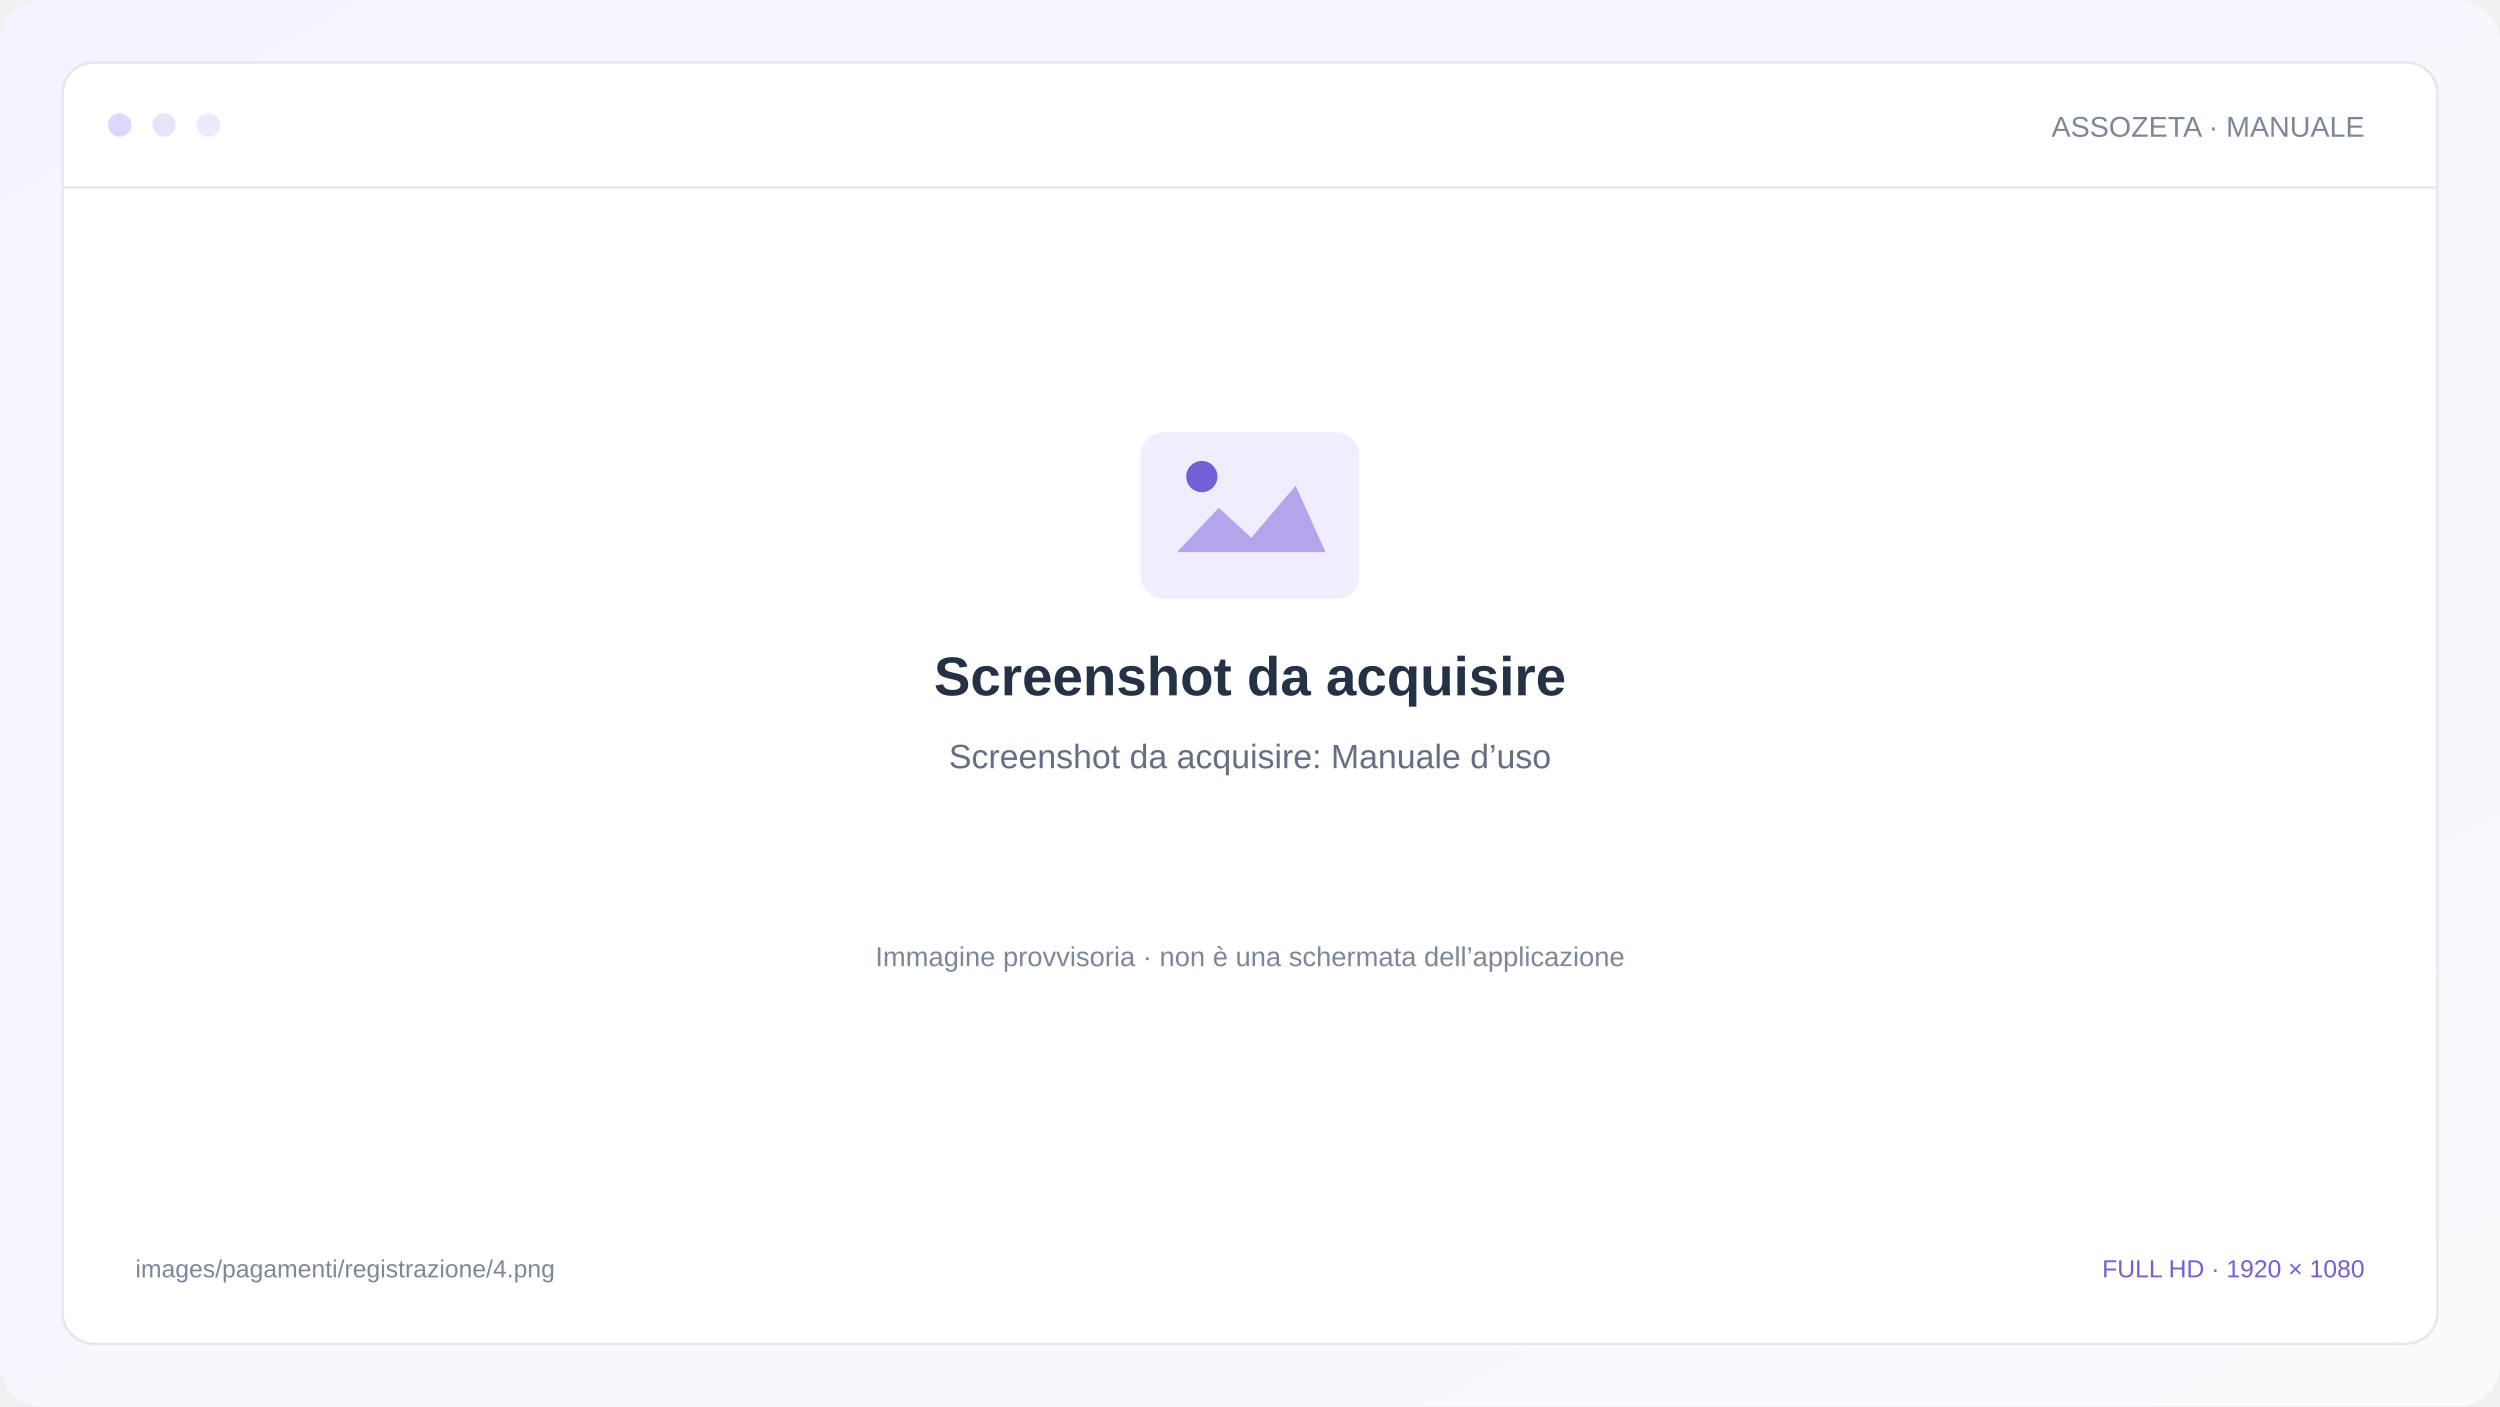
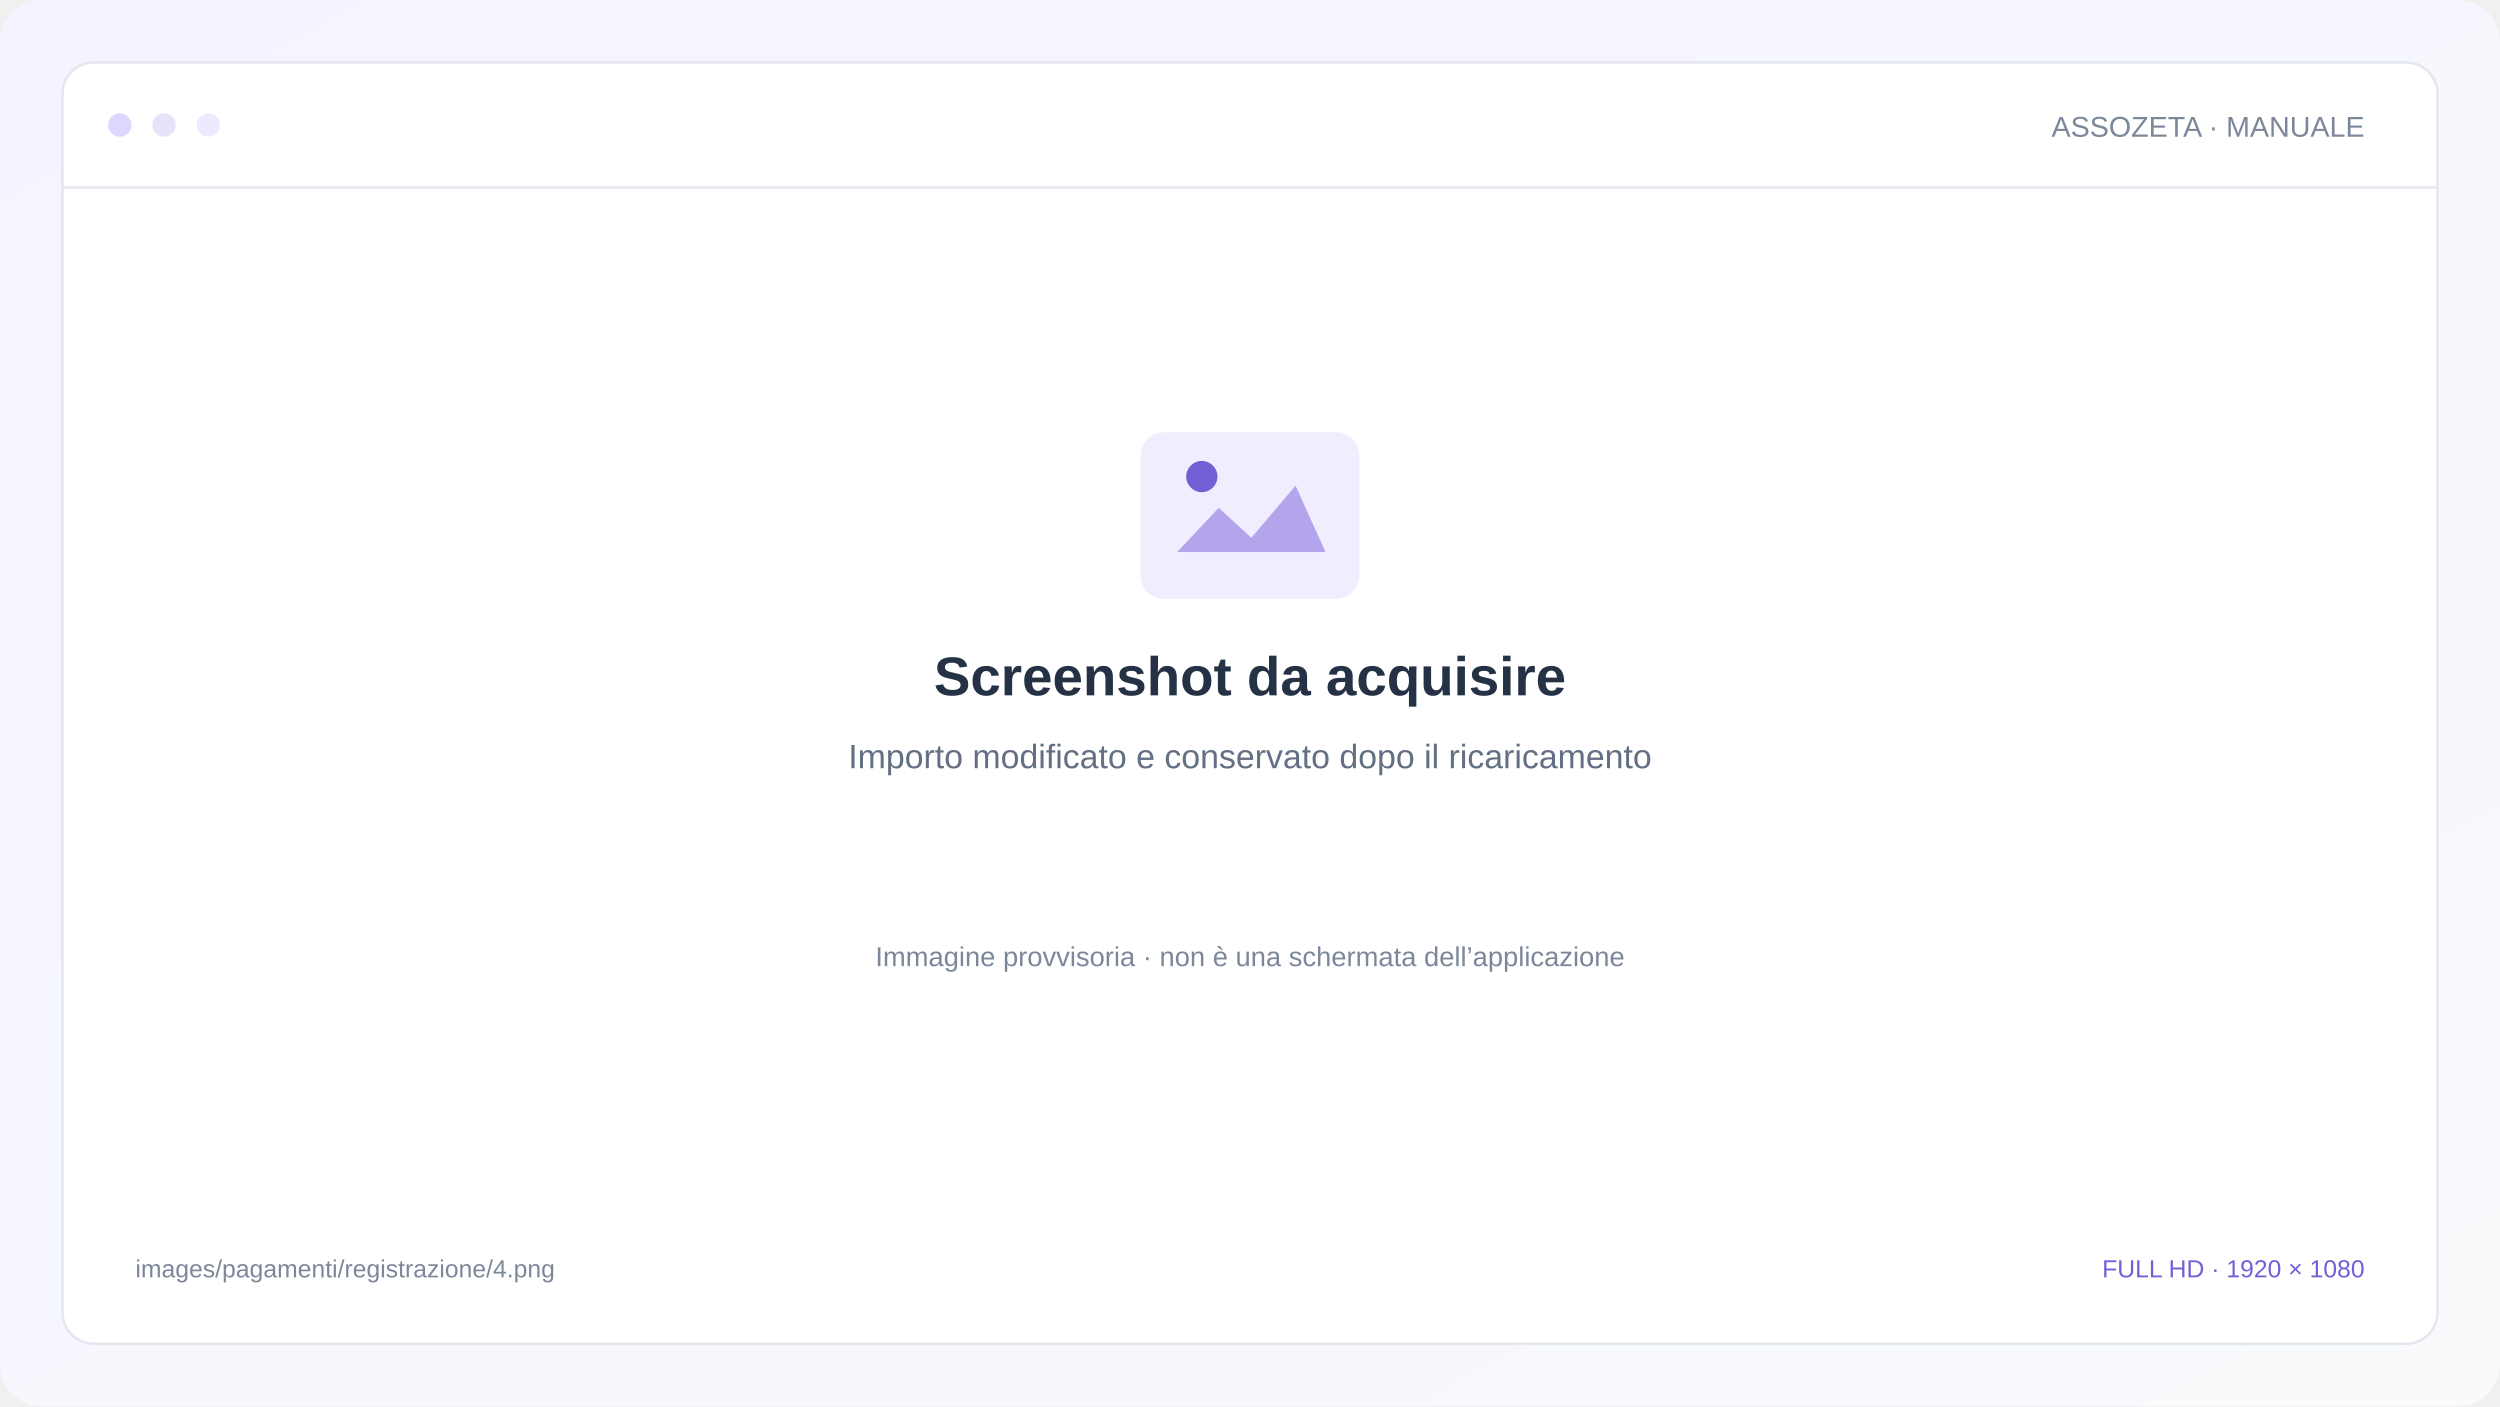
<svg xmlns="http://www.w3.org/2000/svg" width="1920" height="1080" viewBox="0 0 1920 1080" data-assozeta-manuale-placeholder="true" role="img" aria-labelledby="title description">
  <defs>
    <linearGradient id="surface" x2="1" y2="1">
      <stop stop-color="#f5f3ff" />
      <stop offset="1" stop-color="#f8fafc" />
    </linearGradient>
  </defs>
  <rect width="1920" height="1080" rx="32" fill="url(#surface)" />
  <rect x="48" y="48" width="1824" height="984" rx="24" fill="#fff" stroke="#e5e7ef" stroke-width="2" />
  <path d="M48 144H1872" stroke="#e5e7ef" stroke-width="2" />
  <circle cx="92" cy="96" r="9" fill="#ddd6fe" />
  <circle cx="126" cy="96" r="9" fill="#e8e3fa" />
  <circle cx="160" cy="96" r="9" fill="#ede9fe" />
  <text x="1816" y="105" text-anchor="end" font-family="Arial, sans-serif" font-size="22" fill="#7c879a">ASSOZETA · MANUALE</text>
  <rect x="876" y="332" width="168" height="128" rx="18" fill="#f0edff" />
  <path d="M904 424l32-34 25 23 34-40 23 51H904z" fill="#b4a4ec" />
  <circle cx="923" cy="366" r="12" fill="#7160d6" />
  <text x="960" y="534" text-anchor="middle" font-family="Arial, sans-serif" font-size="42" font-weight="700" fill="#253145">Screenshot da acquisire</text>
  <text x="960" y="590" text-anchor="middle" font-family="Arial, sans-serif" font-size="26" fill="#637083">
-     <tspan x="960" dy="0">Screenshot da acquisire: Manuale d’uso</tspan>
+     <tspan x="960" dy="0">Importo modificato e conservato dopo il ricaricamento</tspan>
  </text>
  <text x="960" y="742" text-anchor="middle" font-family="Arial, sans-serif" font-size="21" fill="#7c879a">Immagine provvisoria · non è una schermata dell’applicazione</text>
  <text x="104" y="981" font-family="Arial, sans-serif" font-size="19" fill="#7c879a">images/pagamenti/registrazione/4.png</text>
  <text x="1816" y="981" text-anchor="end" font-family="Arial, sans-serif" font-size="19" fill="#7160d6">FULL HD · 1920 × 1080</text>
</svg>
